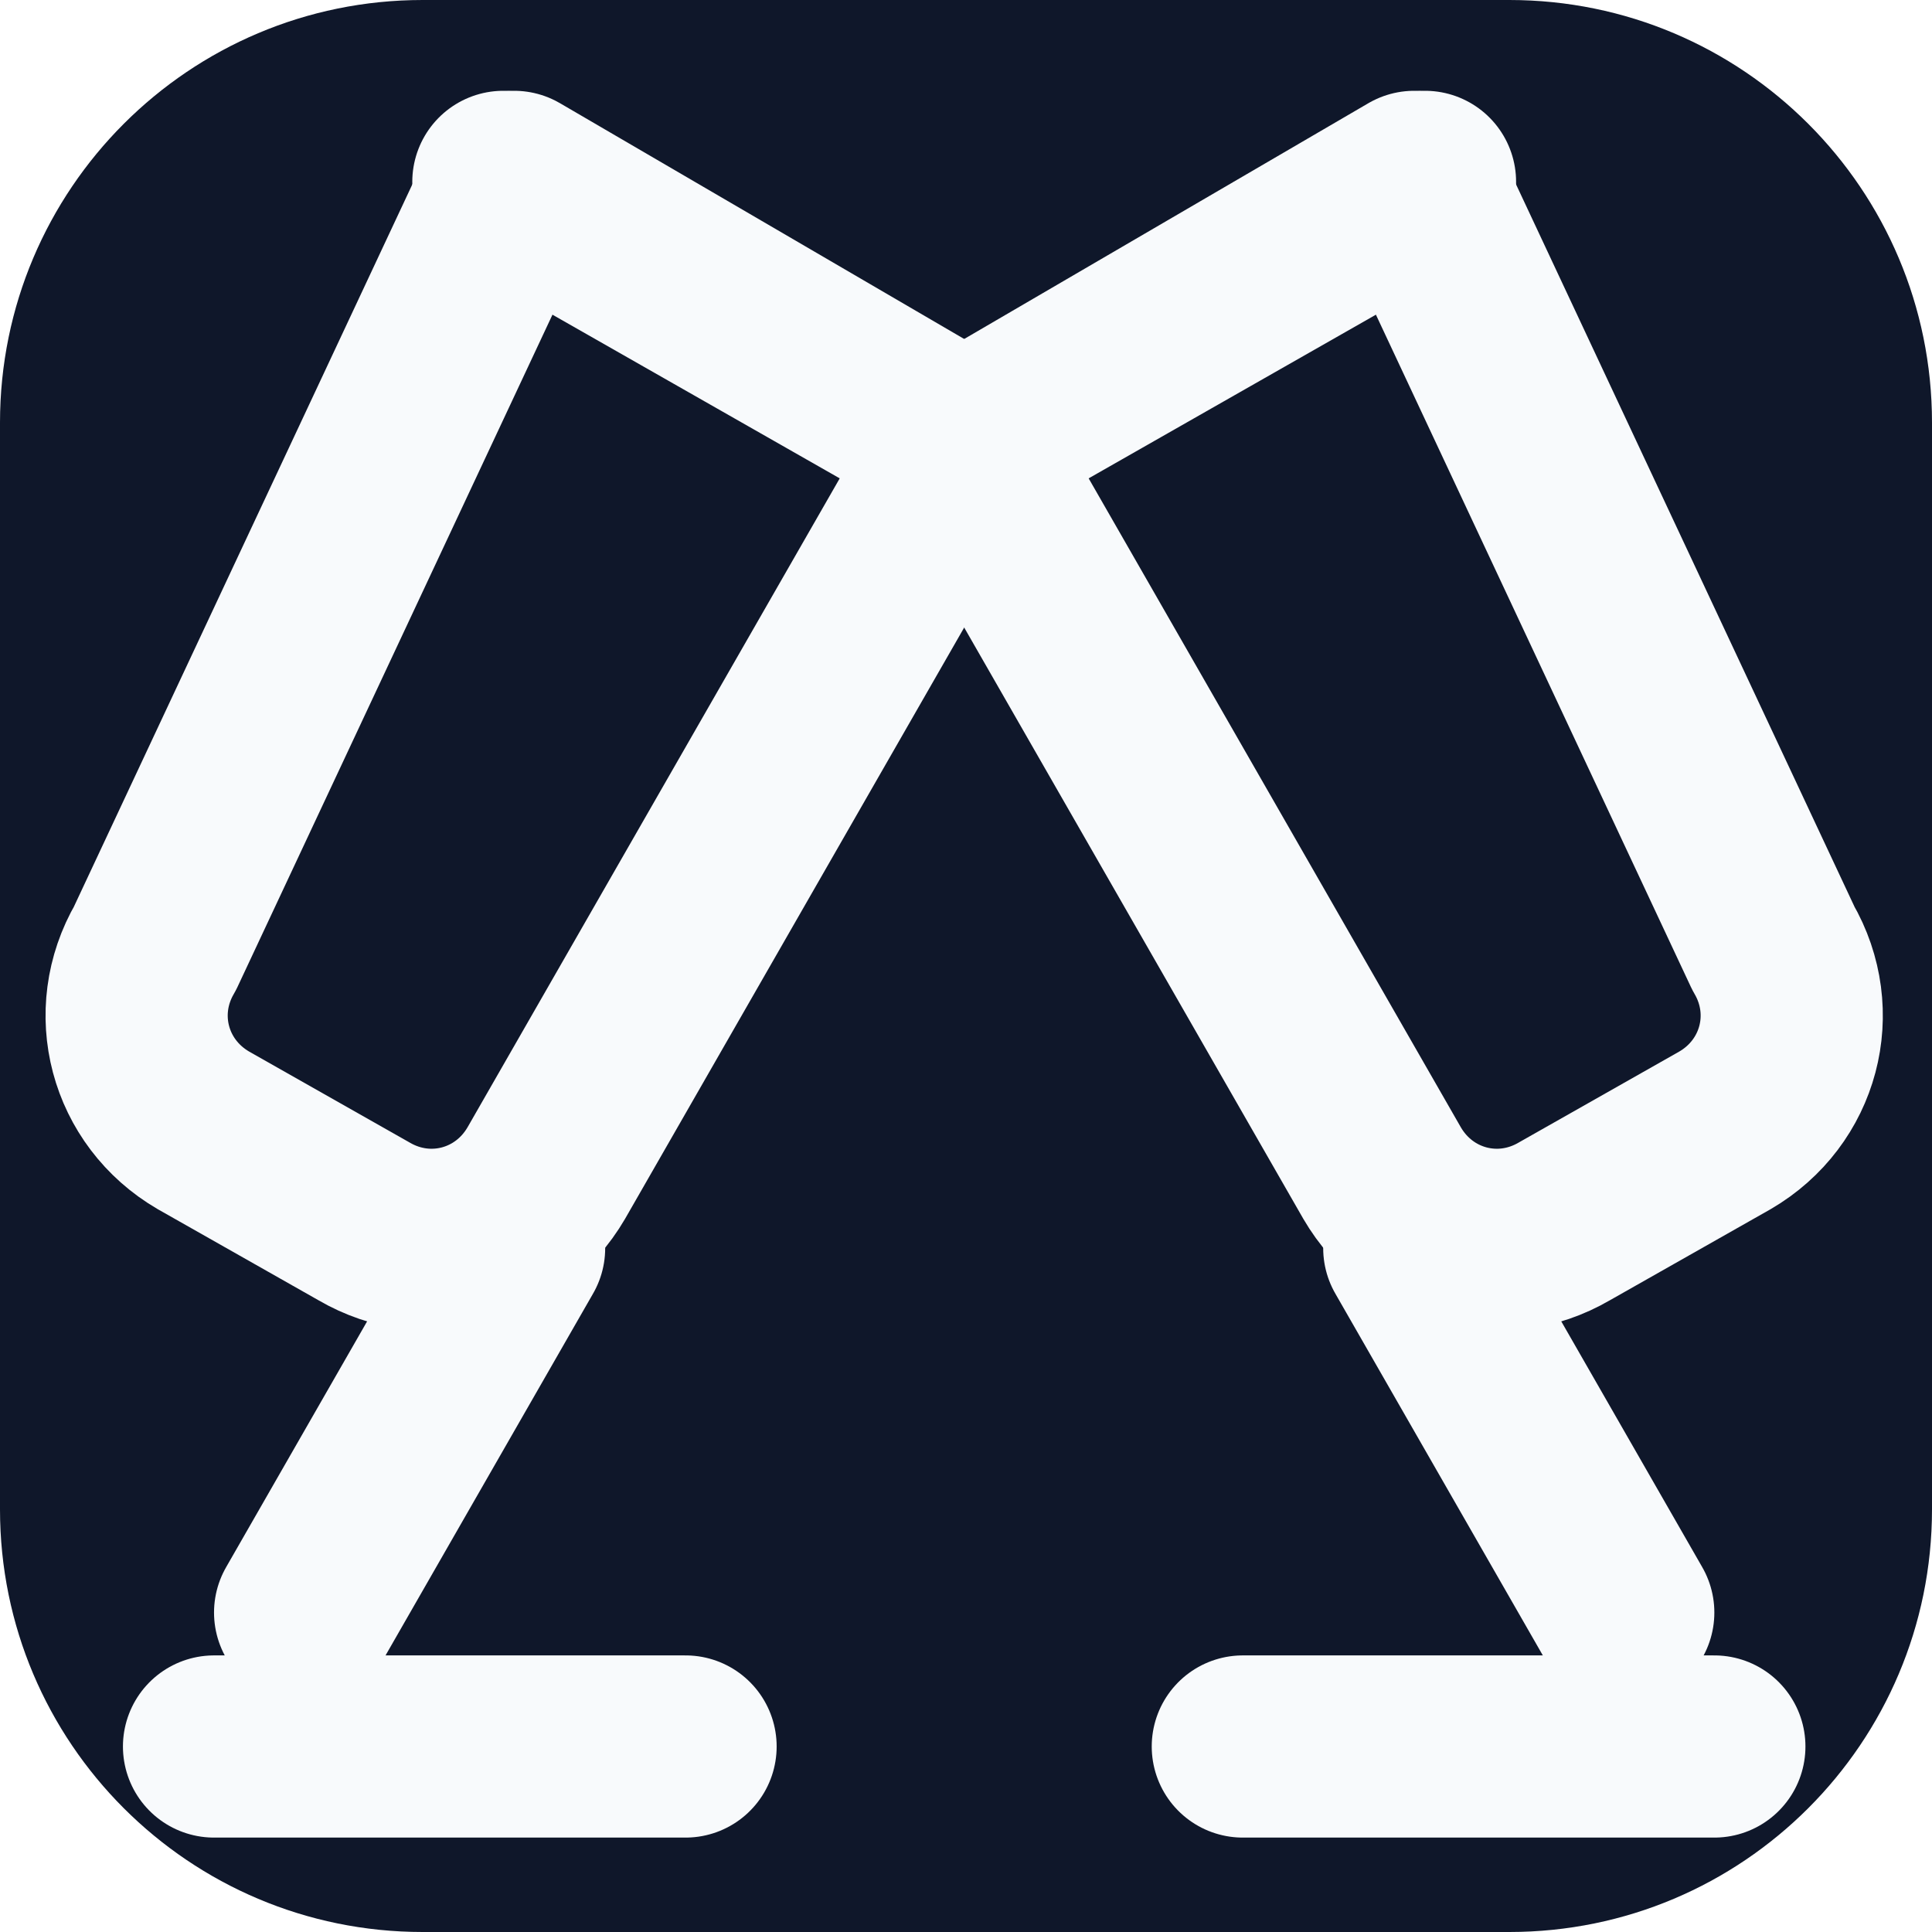
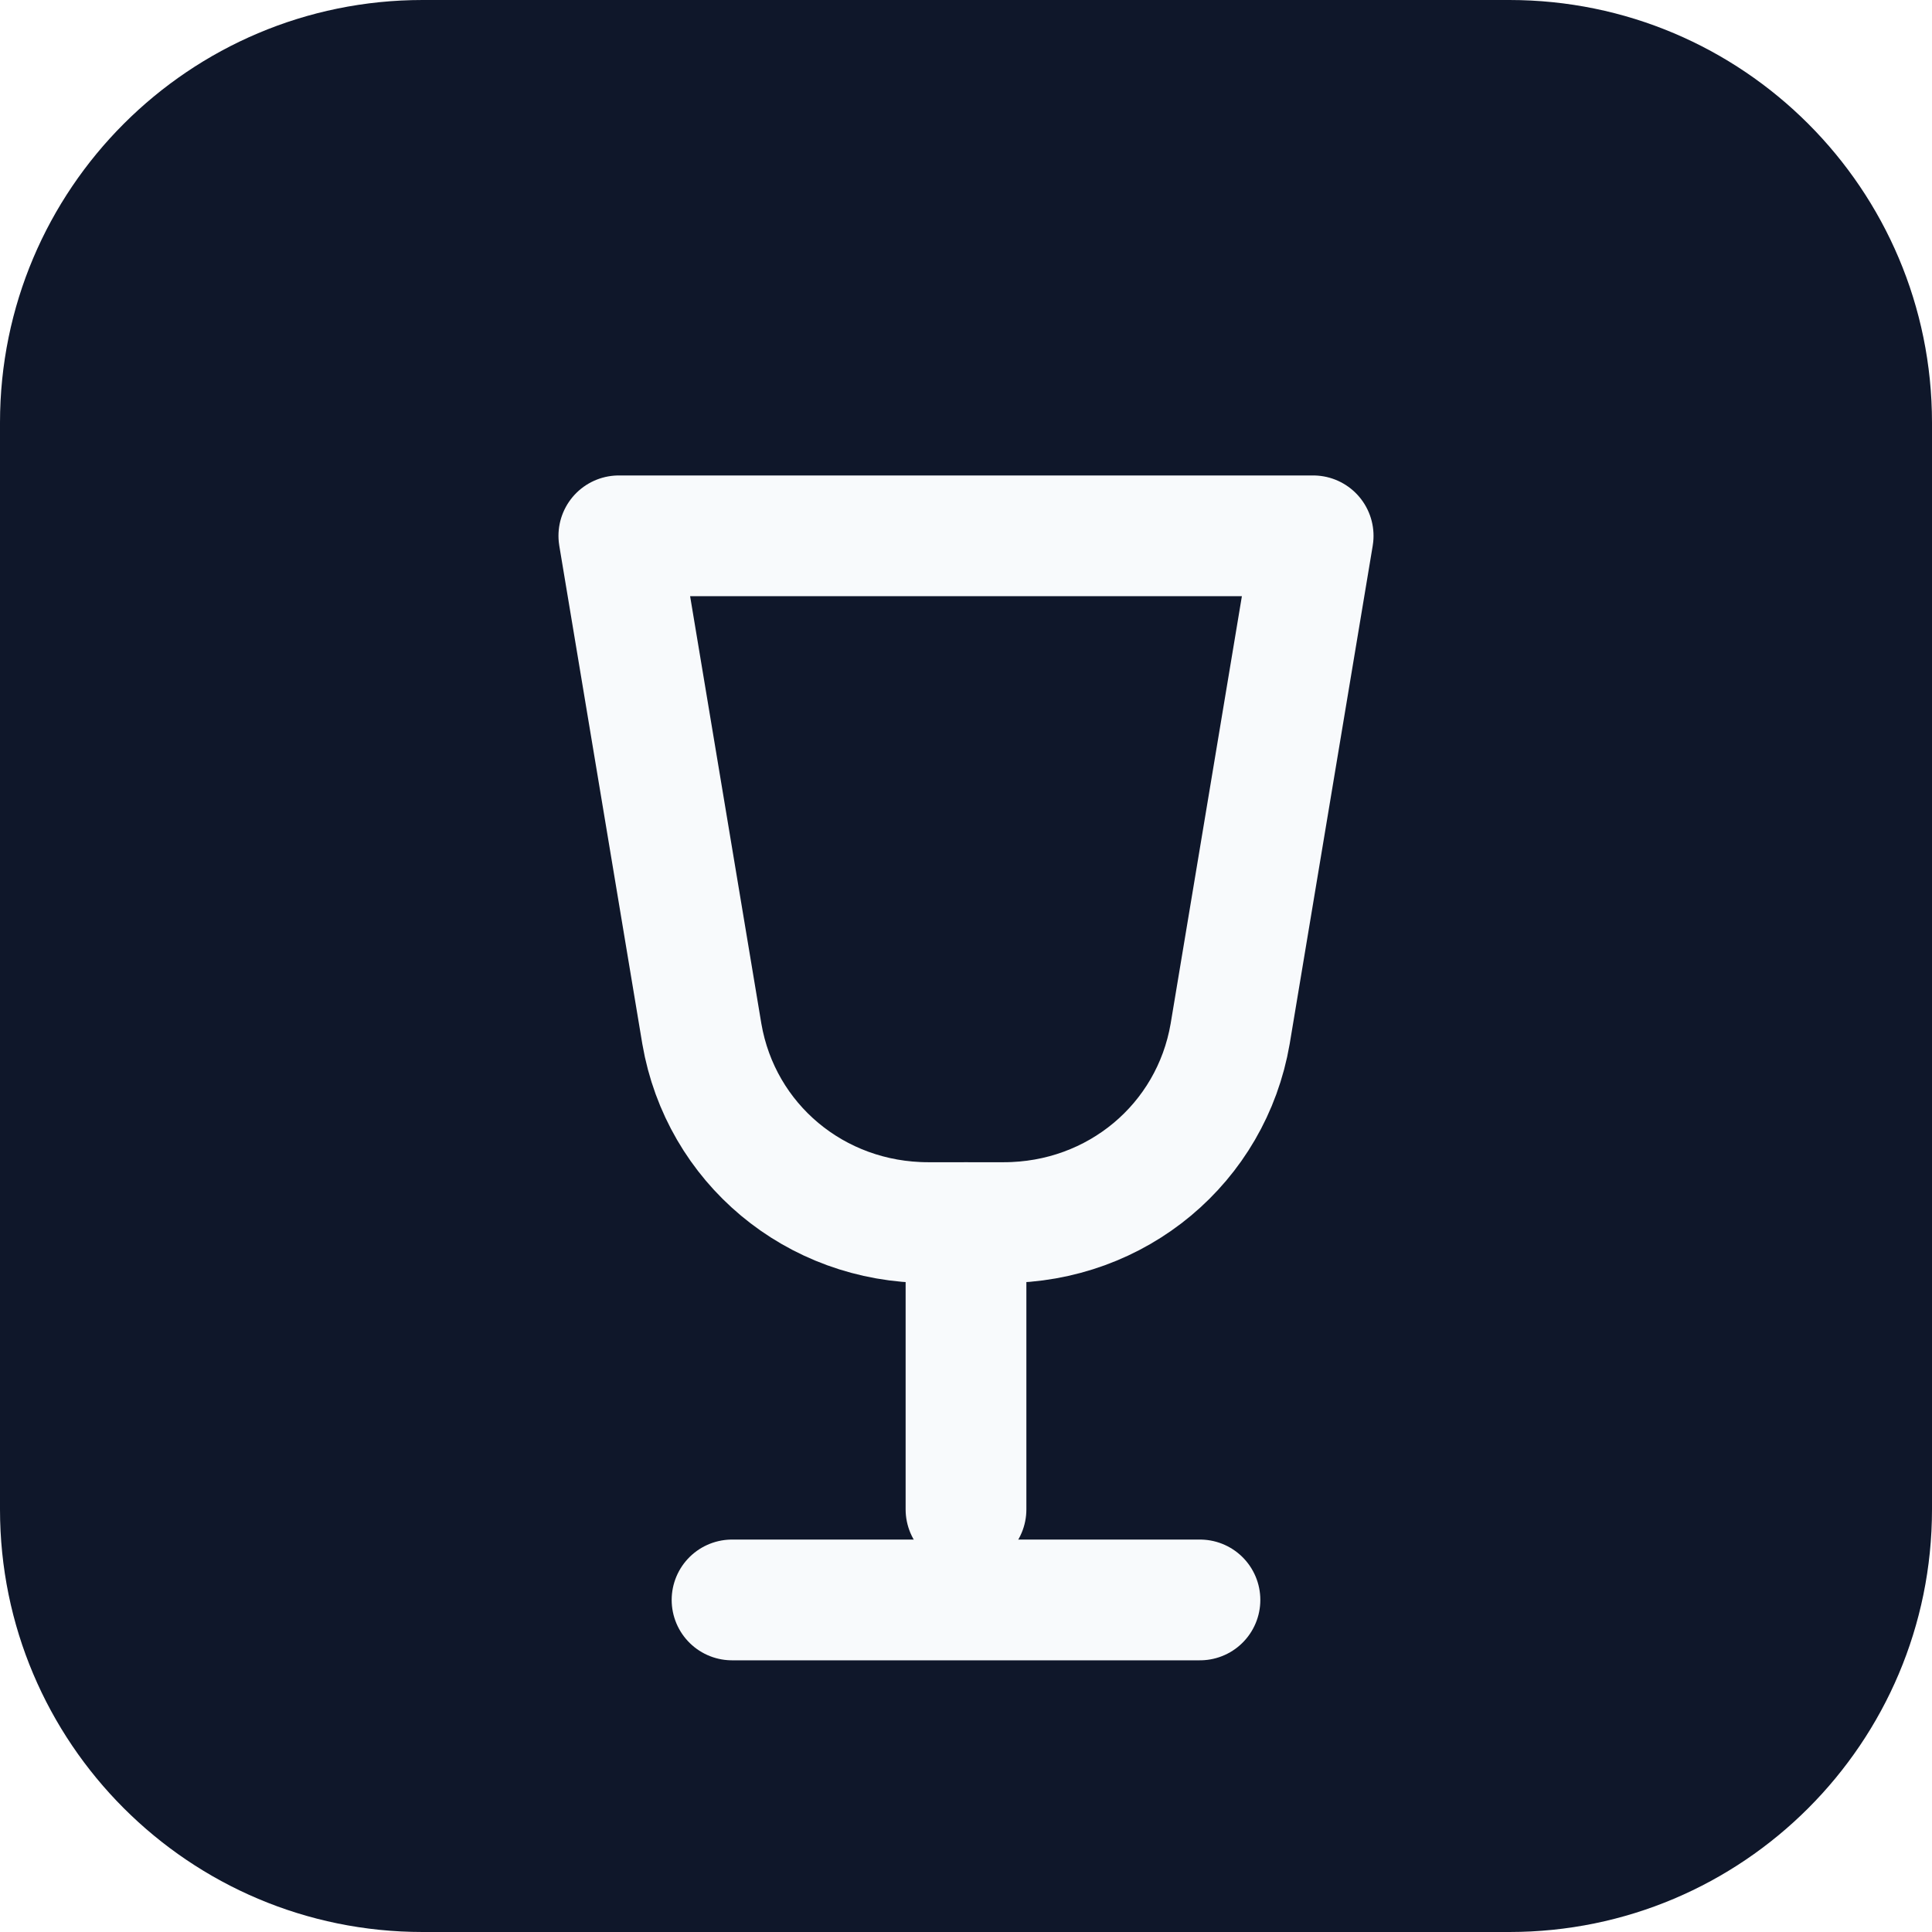
<svg xmlns="http://www.w3.org/2000/svg" viewBox="0 0 512 512">
  <rect width="512" height="512" rx="112" fill="#0f172a" />
-   <g transform="translate(-108 -108) scale(1.42) translate(0 -48)" fill="none" stroke="#f8fafc" stroke-width="34" stroke-linecap="round" stroke-linejoin="round">
-     <path d="M172 158l84 49-78 136c-7 12-22 16-34 9l-30-17c-12-7-16-22-9-34l67-143Z" />
-     <path d="M340 158l-84 49 78 136c7 12 22 16 34 9l30-17c12-7 16-22 9-34l-67-143Z" />
-     <path d="M170 158l86 49" />
-     <path d="M342 158l-86 49" />
-     <path d="M172 357l-39 68" />
-     <path d="M116 450h88" />
-     <path d="M340 357l39 68" />
-     <path d="M308 450h88" />
+   <g fill="none" stroke="#f8fafc" stroke-width="32" stroke-linecap="round" stroke-linejoin="round">
+     <path d="M164 142h184l-22 132c-5 29-30 50-60 50h-20c-30 0-55-21-60-50Z" />
+     <path d="M256 324v76" />
+     <path d="M194 424h124" />
  </g>
</svg>
